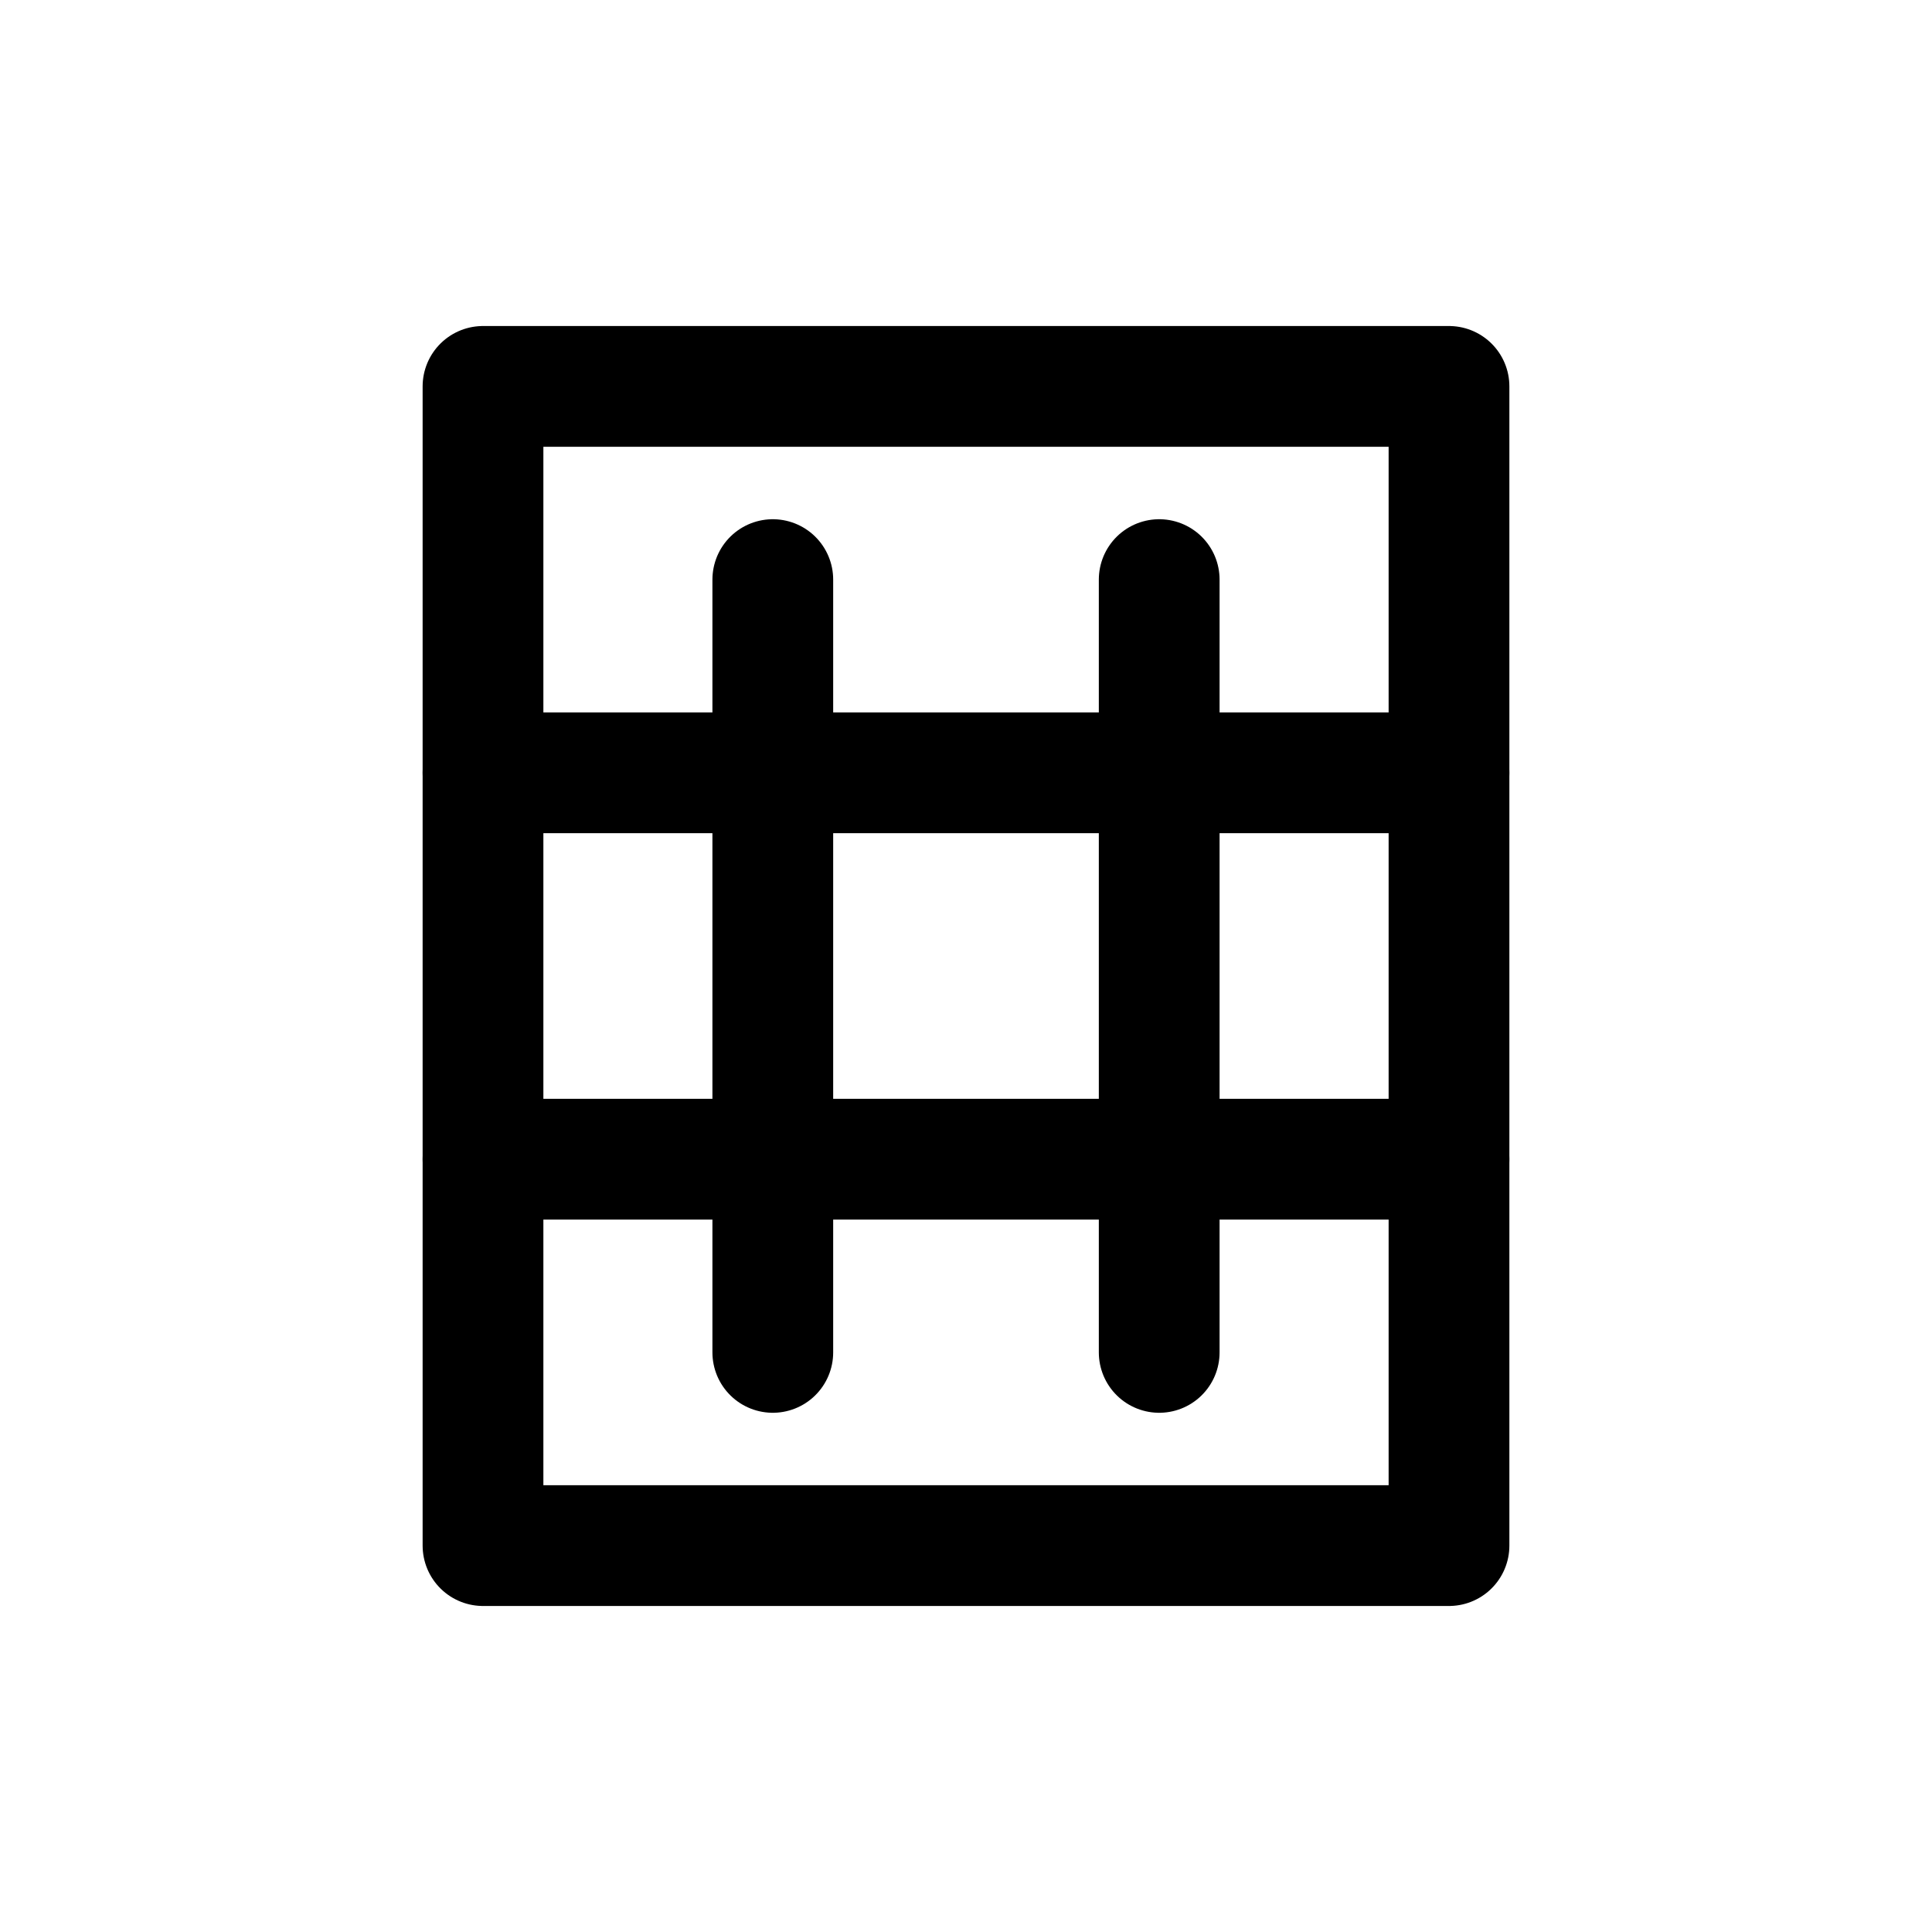
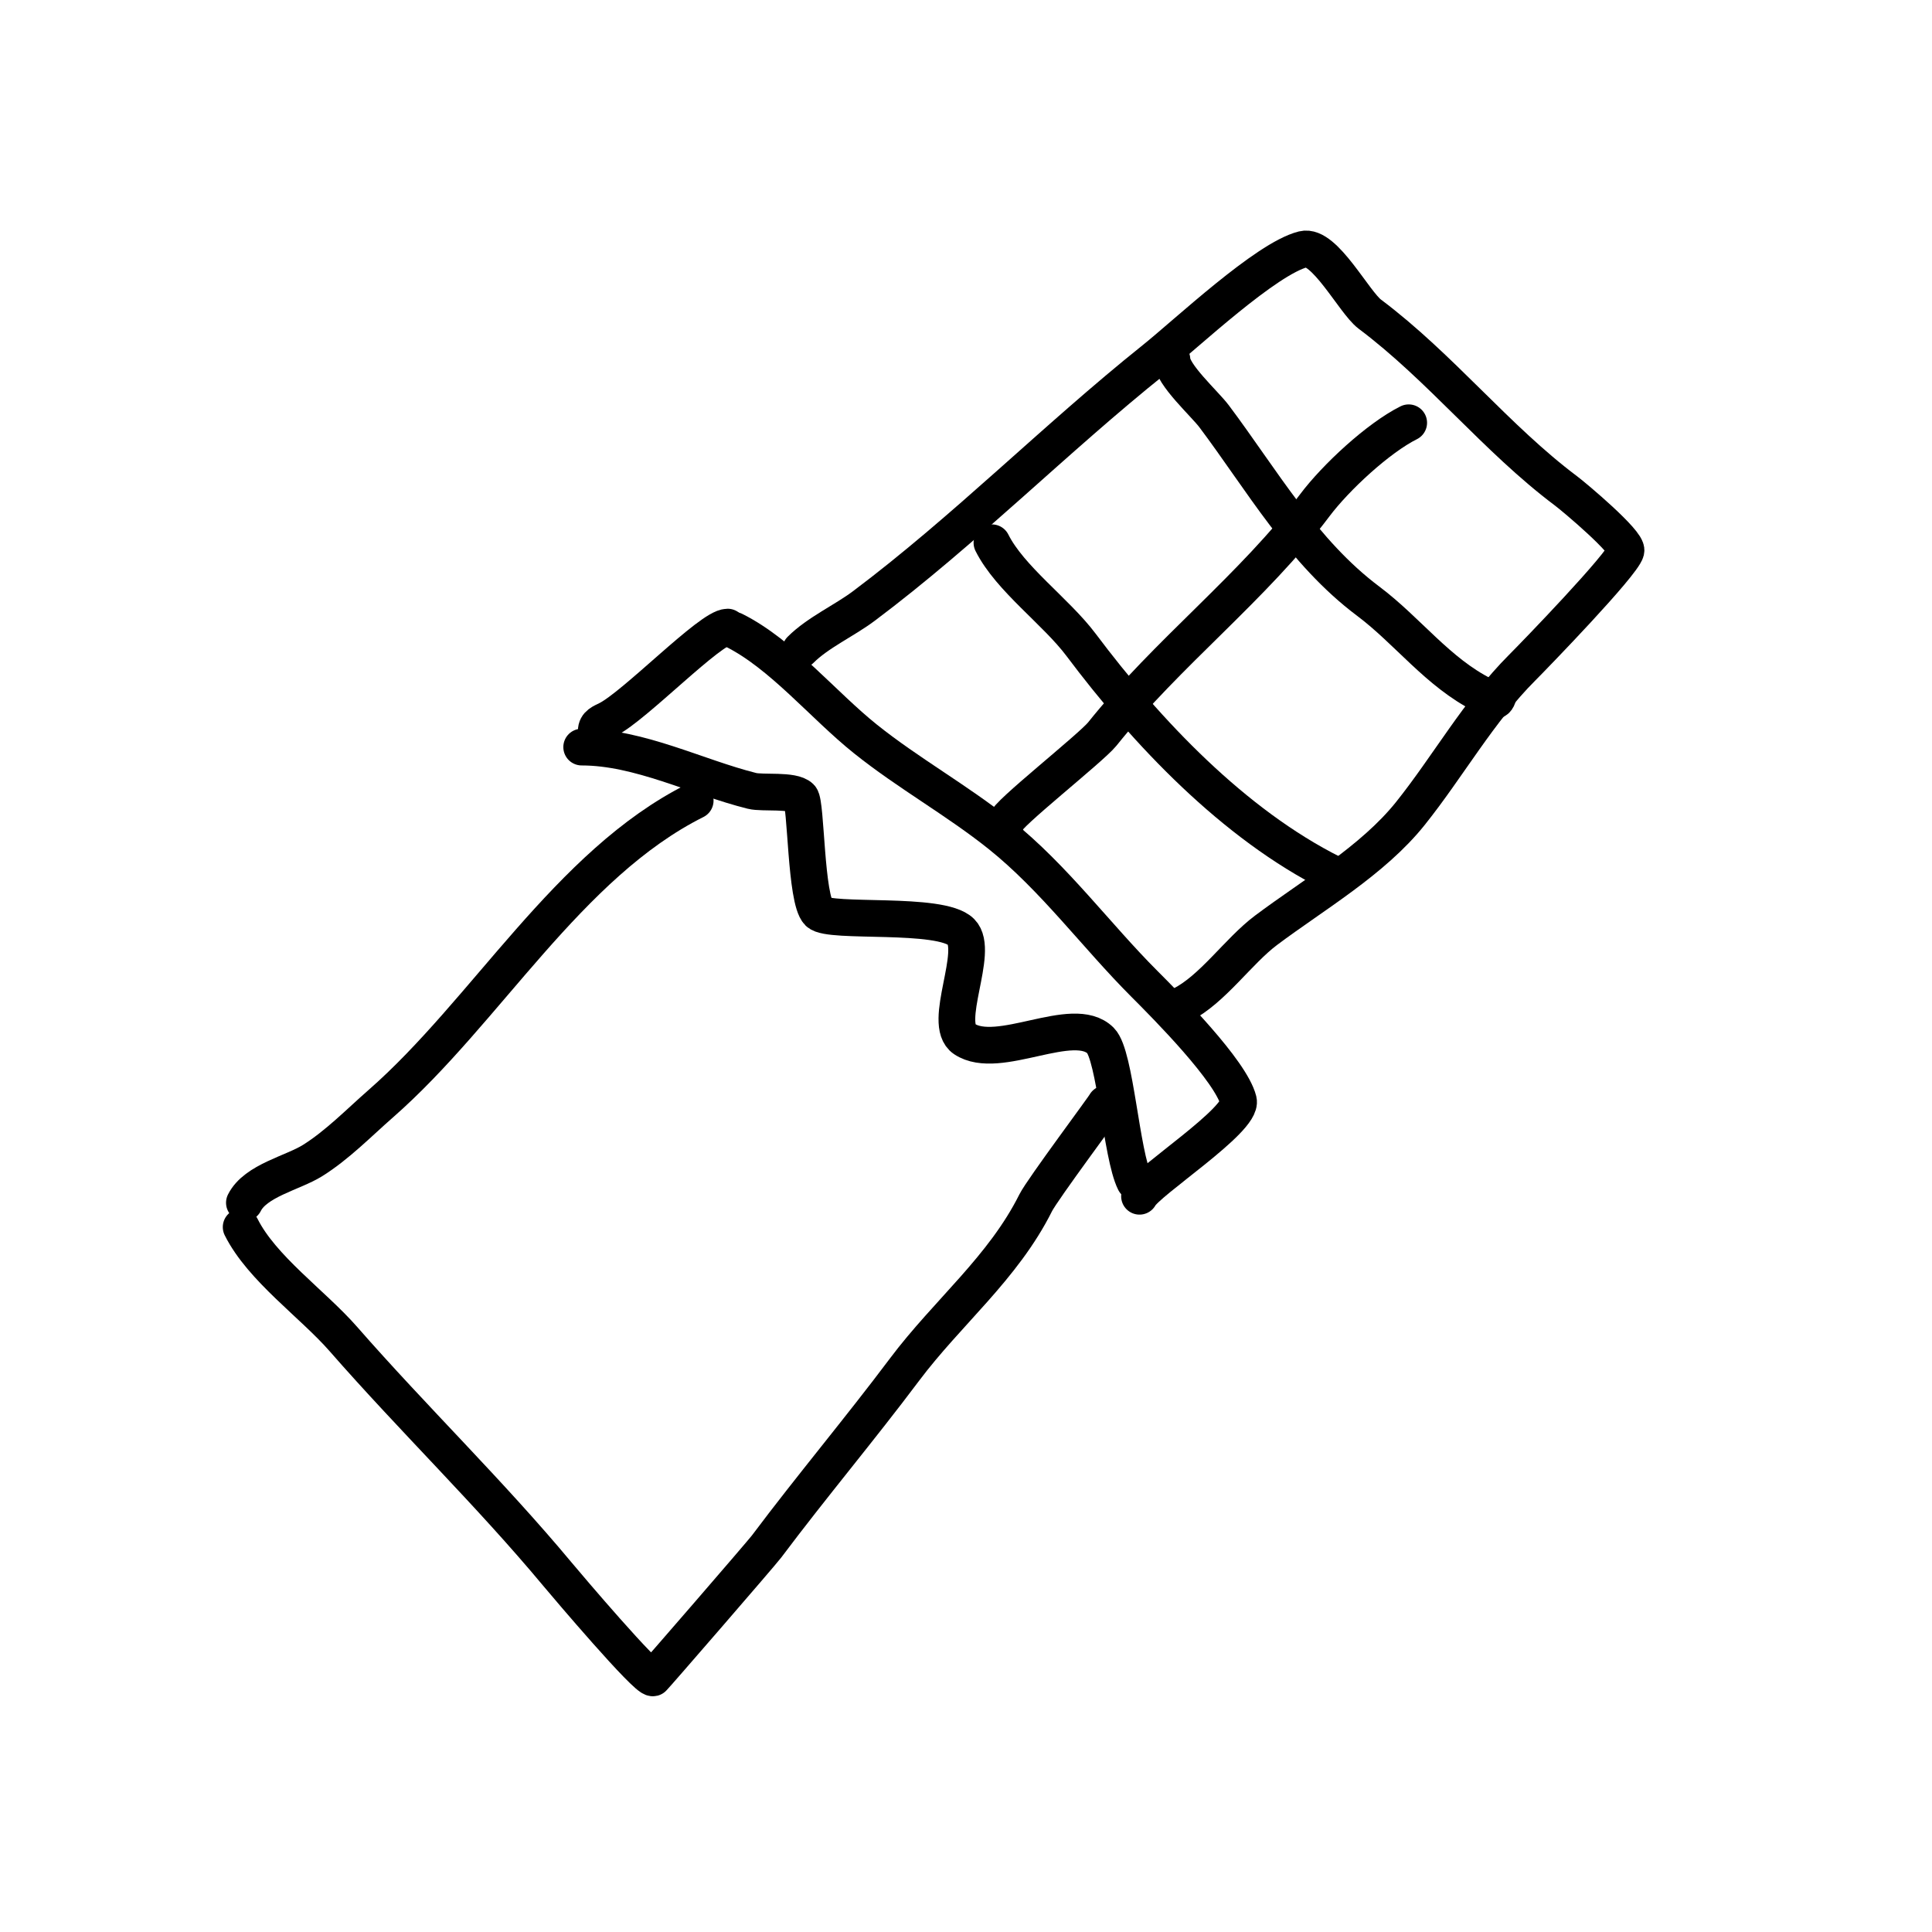
- <svg xmlns="http://www.w3.org/2000/svg" viewBox="0 0 20 20" fill="none" stroke="currentColor" stroke-width="1.25" stroke-linecap="round" stroke-linejoin="round">
-   <path d="M5 4h10v12H5z" />
-   <path d="M5 8h10" />
-   <path d="M5 12h10" />
-   <path d="M8 6v8" />
-   <path d="M12 6v8" />
+ <svg xmlns="http://www.w3.org/2000/svg" height="1024.0px" stroke-miterlimit="10" style="fill-rule:nonzero;clip-rule:evenodd;stroke-linecap:round;stroke-linejoin:round;" version="1.1" viewBox="0 0 1024 1024" width="1024.0px" xml:space="preserve">
+   <defs />
+   <g id="Layer-1">
+     <path d="M127.816 650.375C138.787 672.318 165.761 691.162 181.963 709.679C219.236 752.277 259.369 791.05 295.413 834.302C300.766 840.726 342.725 890.158 346.122 889.308C346.489 889.216 403.587 823.288 406.285 819.691C430.242 787.749 455.627 757.626 479.34 726.009C502.317 695.373 531.643 672.111 548.957 637.483C552.461 630.475 585.915 585.717 585.915 585.055" fill="none" opacity="1" stroke="currentColor" stroke-linecap="round" stroke-linejoin="round" stroke-width="19.462" />
+     <path d="M129.535 637.483C135.417 625.719 155.147 621.69 165.633 615.137C178.819 606.895 190.283 595.071 201.73 585.055C257.716 536.068 301.087 458.025 368.468 424.334" fill="none" opacity="1" stroke="currentColor" stroke-linecap="round" stroke-linejoin="round" stroke-width="19.462" />
+     <path d="M316.04 387.376C316.04 383.862 319.049 382.864 322.057 381.36C336.516 374.13 376.612 332.37 385.658 332.37" fill="none" opacity="1" stroke="currentColor" stroke-linecap="round" stroke-linejoin="round" stroke-width="19.462" />
+     <path d="M603.964 634.045C607.894 626.184 658.91 593.409 656.391 583.336C652.477 567.679 618.615 533.528 606.542 521.454C581.092 496.004 558.719 465.319 530.049 442.383C507.271 424.16 481.542 409.937 458.713 391.674C436.347 373.781 414.334 346.708 389.095 334.089" fill="none" opacity="1" stroke="currentColor" stroke-linecap="round" stroke-linejoin="round" stroke-width="19.462" />
+     <path d="M308.305 395.971C338.864 395.971 369.387 411.886 398.55 419.177C404.275 420.608 420.199 418.48 424.334 422.615C427.393 425.674 426.904 476.754 433.788 483.637C439.71 489.559 498.556 483.085 509.422 493.951C519.54 504.07 498.996 542.58 511.141 550.676C529.183 562.704 568.847 537.046 583.336 551.536C591.181 559.38 594.269 612.077 601.385 626.31" fill="none" opacity="1" stroke="currentColor" stroke-linecap="round" stroke-linejoin="round" stroke-width="19.462" />
+     <path d="M424.334 344.403C433.513 335.224 447.431 329.014 457.853 321.197C511.252 281.148 559.3 232.477 611.699 190.557C629.036 176.688 671.022 137.05 690.77 132.113C701.922 129.325 717.75 160.298 726.009 166.492C763.535 194.637 793.033 232.446 830.005 260.175C834.564 263.594 862.931 287.474 861.805 291.975C860.028 299.086 813.535 347.121 806.799 353.857C783.86 376.796 767.493 406.213 747.495 431.21C727.6 456.079 696.212 474.184 671.002 493.092C656.337 504.091 642.587 524.489 626.31 532.627" fill="none" opacity="1" stroke="currentColor" stroke-linecap="round" stroke-linejoin="round" stroke-width="19.462" />
+     <path d="M533.487 435.507C532.132 432.797 578.356 396.395 584.196 389.095C618.674 345.998 664.453 311.022 696.787 267.91C707.955 253.019 730.506 232.142 746.636 224.077" fill="none" opacity="1" stroke="currentColor" stroke-linecap="round" stroke-linejoin="round" stroke-width="19.462" />
+     <path d="M621.153 190.557C621.153 198.431 638.514 213.992 643.499 220.639C668.792 254.363 690.503 292.634 725.149 318.619C746.172 334.386 762.107 356.436 786.172 368.468C789.46 370.112 792.498 373.554 793.907 369.328" fill="none" opacity="1" stroke="currentColor" stroke-linecap="round" stroke-linejoin="round" stroke-width="19.462" />
+     <path d="M525.752 287.678C535.267 306.708 559.712 324.077 573.023 341.824C607.767 388.15 653.914 436.847 706.241 463.01" fill="none" opacity="1" stroke="currentColor" stroke-linecap="round" stroke-linejoin="round" stroke-width="19.462" />
+   </g>
</svg>
